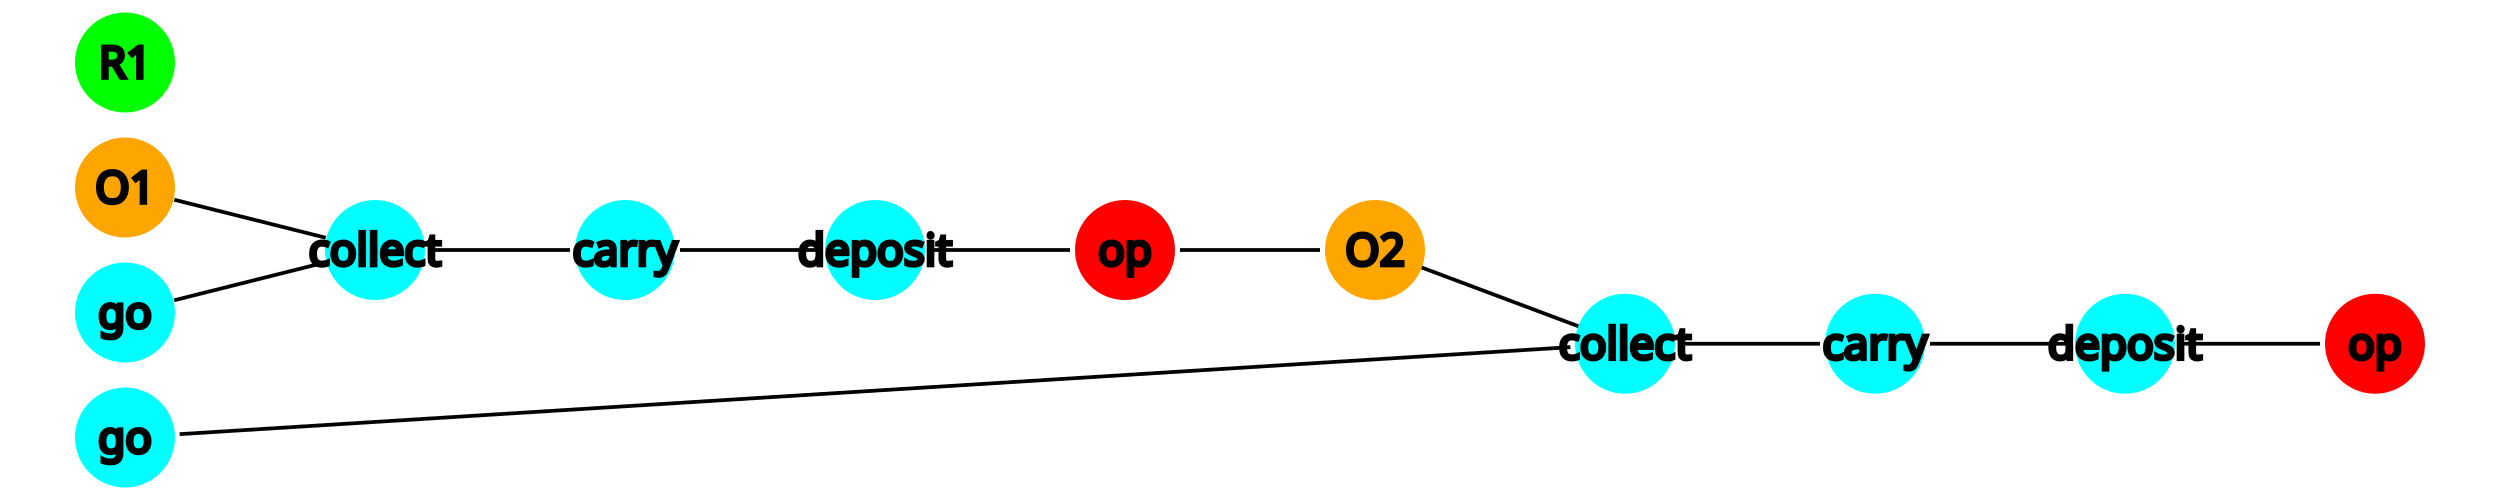
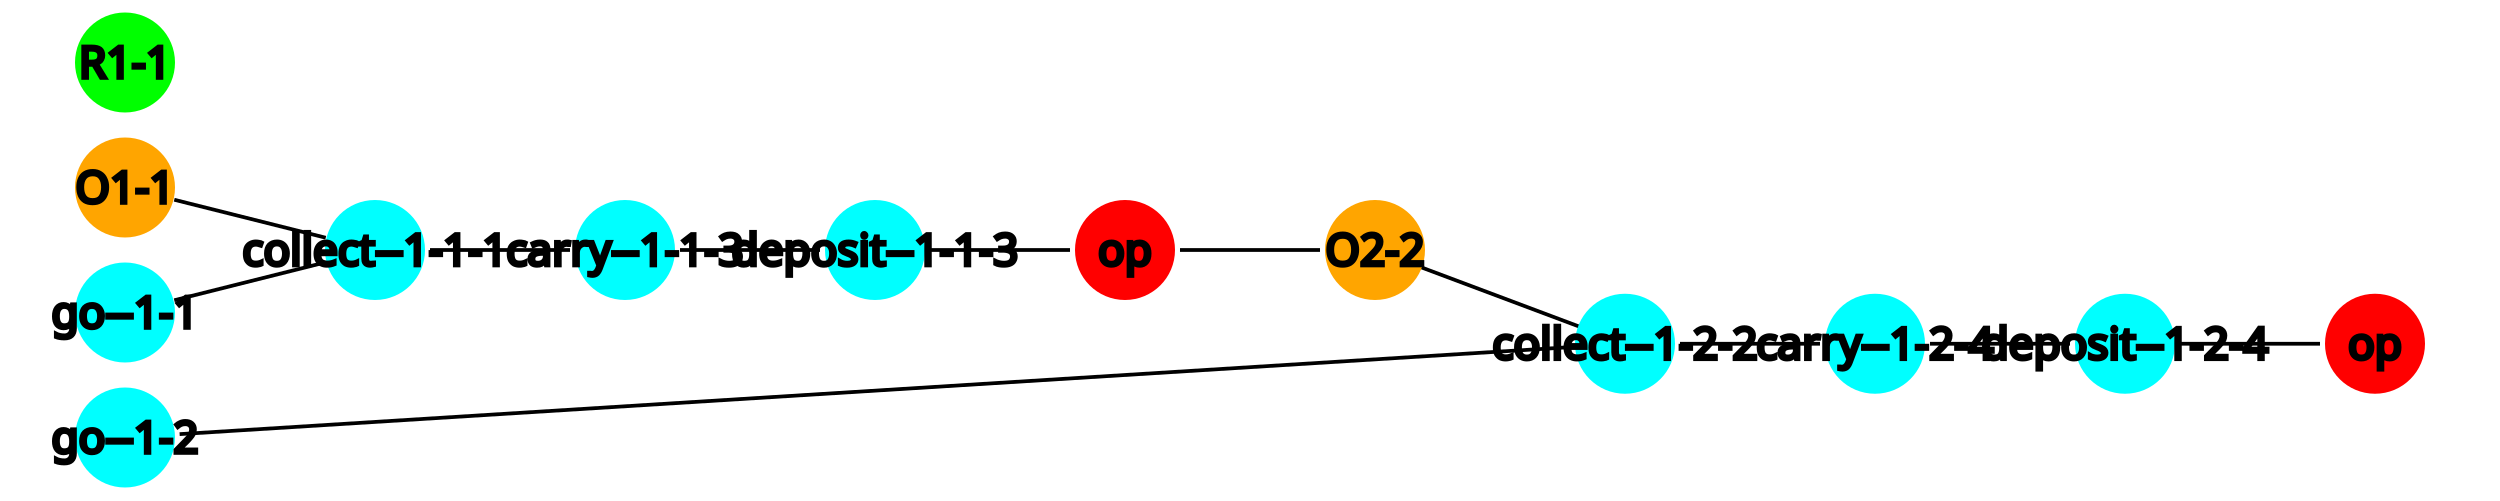
<svg xmlns="http://www.w3.org/2000/svg" version="1.2" width="200mm" height="40mm" viewBox="0 0 200 40" stroke="none" fill="#000000" stroke-width="0.3" font-size="3.88">
  <defs>
    <marker id="arrow" markerWidth="15" markerHeight="7" refX="5" refY="3.5" orient="auto" markerUnits="strokeWidth">
      <path d="M0,0 L15,3.5 L0,7 z" stroke="context-stroke" fill="context-stroke" />
    </marker>
  </defs>
-   <g stroke="#000000" id="img-d5c8ad57-1">
+   <g stroke="#000000" id="img-c0eb1348-1">
    <g transform="translate(180,27.5)">
      <path fill="none" d="M-5.6,0 L 5.6 0" class="primitive" />
    </g>
    <g transform="translate(160,27.5)">
      <path fill="none" d="M-5.6,0 L 5.6 0" class="primitive" />
    </g>
    <g transform="translate(140,27.5)">
      <path fill="none" d="M-5.6,0 L 5.6 0" class="primitive" />
    </g>
    <g transform="translate(70,31.25)">
      <path fill="none" d="M-55.63,3.48 L 55.63 -3.48" class="primitive" />
    </g>
    <g transform="translate(80,20)">
      <path fill="none" d="M-5.6,0 L 5.6 0" class="primitive" />
    </g>
    <g transform="translate(60,20)">
      <path fill="none" d="M-5.6,0 L 5.6 0" class="primitive" />
    </g>
    <g transform="translate(40,20)">
      <path fill="none" d="M-5.6,0 L 5.6 0" class="primitive" />
    </g>
    <g transform="translate(20,22.5)">
      <path fill="none" d="M-6.06,1.52 L 6.06 -1.52" class="primitive" />
    </g>
    <g transform="translate(100,20)">
      <path fill="none" d="M-5.6,0 L 5.6 0" class="primitive" />
    </g>
    <g transform="translate(120,23.75)">
      <path fill="none" d="M-6.48,-2.43 L 6.48 2.43" class="primitive" />
    </g>
    <g transform="translate(20,17.5)">
      <path fill="none" d="M-6.06,-1.52 L 6.06 1.52" class="primitive" />
    </g>
  </g>
-   <g fill="#00FFFF" id="img-d5c8ad57-2">
+   <g fill="#00FFFF" id="img-c0eb1348-2">
    <g transform="translate(170,27.5)">
      <circle cx="0" cy="0" r="4" class="primitive" />
    </g>
  </g>
-   <g fill="#00FFFF" id="img-d5c8ad57-3">
+   <g fill="#00FFFF" id="img-c0eb1348-3">
    <g transform="translate(150,27.5)">
      <circle cx="0" cy="0" r="4" class="primitive" />
    </g>
  </g>
-   <g fill="#00FFFF" id="img-d5c8ad57-4">
+   <g fill="#00FFFF" id="img-c0eb1348-4">
    <g transform="translate(130,27.5)">
      <circle cx="0" cy="0" r="4" class="primitive" />
    </g>
  </g>
-   <g fill="#00FFFF" id="img-d5c8ad57-5">
+   <g fill="#00FFFF" id="img-c0eb1348-5">
    <g transform="translate(10,35)">
      <circle cx="0" cy="0" r="4" class="primitive" />
    </g>
  </g>
-   <g fill="#00FFFF" id="img-d5c8ad57-6">
+   <g fill="#00FFFF" id="img-c0eb1348-6">
    <g transform="translate(70,20)">
      <circle cx="0" cy="0" r="4" class="primitive" />
    </g>
  </g>
-   <g fill="#00FFFF" id="img-d5c8ad57-7">
+   <g fill="#00FFFF" id="img-c0eb1348-7">
    <g transform="translate(50,20)">
      <circle cx="0" cy="0" r="4" class="primitive" />
    </g>
  </g>
-   <g fill="#00FFFF" id="img-d5c8ad57-8">
+   <g fill="#00FFFF" id="img-c0eb1348-8">
    <g transform="translate(30,20)">
      <circle cx="0" cy="0" r="4" class="primitive" />
    </g>
  </g>
-   <g fill="#00FFFF" id="img-d5c8ad57-9">
+   <g fill="#00FFFF" id="img-c0eb1348-9">
    <g transform="translate(10,25)">
      <circle cx="0" cy="0" r="4" class="primitive" />
    </g>
  </g>
-   <g fill="#FF0000" id="img-d5c8ad57-10">
+   <g fill="#FF0000" id="img-c0eb1348-10">
    <g transform="translate(190,27.5)">
      <circle cx="0" cy="0" r="4" class="primitive" />
    </g>
  </g>
-   <g fill="#FF0000" id="img-d5c8ad57-11">
+   <g fill="#FF0000" id="img-c0eb1348-11">
    <g transform="translate(90,20)">
      <circle cx="0" cy="0" r="4" class="primitive" />
    </g>
  </g>
-   <g fill="#00FF00" id="img-d5c8ad57-12">
+   <g fill="#00FF00" id="img-c0eb1348-12">
    <g transform="translate(10,5)">
      <circle cx="0" cy="0" r="4" class="primitive" />
    </g>
  </g>
-   <g fill="#FFA500" id="img-d5c8ad57-13">
+   <g fill="#FFA500" id="img-c0eb1348-13">
    <g transform="translate(110,20)">
      <circle cx="0" cy="0" r="4" class="primitive" />
    </g>
  </g>
-   <g fill="#FFA500" id="img-d5c8ad57-14">
+   <g fill="#FFA500" id="img-c0eb1348-14">
    <g transform="translate(10,15)">
      <circle cx="0" cy="0" r="4" class="primitive" />
    </g>
  </g>
-   <g font-family="futura" font-size="3.53" stroke="#000000" id="img-d5c8ad57-15">
+   <g font-family="futura" font-size="3.53" stroke="#000000" id="img-c0eb1348-15">
    <g transform="translate(170,27.5)">
      <g class="primitive">
-         <text text-anchor="middle" dy="0.35em">deposit</text>
+         <text text-anchor="middle" dy="0.35em">deposit--1-2-4</text>
      </g>
    </g>
    <g transform="translate(150,27.5)">
      <g class="primitive">
-         <text text-anchor="middle" dy="0.35em">carry</text>
+         <text text-anchor="middle" dy="0.35em">carry--1-2-4</text>
      </g>
    </g>
    <g transform="translate(130,27.5)">
      <g class="primitive">
-         <text text-anchor="middle" dy="0.35em">collect</text>
+         <text text-anchor="middle" dy="0.35em">collect--1-2-2</text>
      </g>
    </g>
    <g transform="translate(10,35)">
      <g class="primitive">
-         <text text-anchor="middle" dy="0.35em">go</text>
+         <text text-anchor="middle" dy="0.35em">go--1-2</text>
      </g>
    </g>
    <g transform="translate(70,20)">
      <g class="primitive">
-         <text text-anchor="middle" dy="0.35em">deposit</text>
+         <text text-anchor="middle" dy="0.35em">deposit--1-1-3</text>
      </g>
    </g>
    <g transform="translate(50,20)">
      <g class="primitive">
-         <text text-anchor="middle" dy="0.35em">carry</text>
+         <text text-anchor="middle" dy="0.35em">carry--1-1-3</text>
      </g>
    </g>
    <g transform="translate(30,20)">
      <g class="primitive">
-         <text text-anchor="middle" dy="0.35em">collect</text>
+         <text text-anchor="middle" dy="0.35em">collect--1-1-1</text>
      </g>
    </g>
    <g transform="translate(10,25)">
      <g class="primitive">
-         <text text-anchor="middle" dy="0.35em">go</text>
+         <text text-anchor="middle" dy="0.35em">go--1-1</text>
      </g>
    </g>
    <g transform="translate(190,27.5)">
      <g class="primitive">
        <text text-anchor="middle" dy="0.35em">op</text>
      </g>
    </g>
    <g transform="translate(90,20)">
      <g class="primitive">
        <text text-anchor="middle" dy="0.35em">op</text>
      </g>
    </g>
    <g transform="translate(10,5)">
      <g class="primitive">
-         <text text-anchor="middle" dy="0.35em">R1</text>
+         <text text-anchor="middle" dy="0.35em">R1-1</text>
      </g>
    </g>
    <g transform="translate(110,20)">
      <g class="primitive">
-         <text text-anchor="middle" dy="0.35em">O2</text>
+         <text text-anchor="middle" dy="0.35em">O2-2</text>
      </g>
    </g>
    <g transform="translate(10,15)">
      <g class="primitive">
-         <text text-anchor="middle" dy="0.35em">O1</text>
+         <text text-anchor="middle" dy="0.35em">O1-1</text>
      </g>
    </g>
  </g>
</svg>
